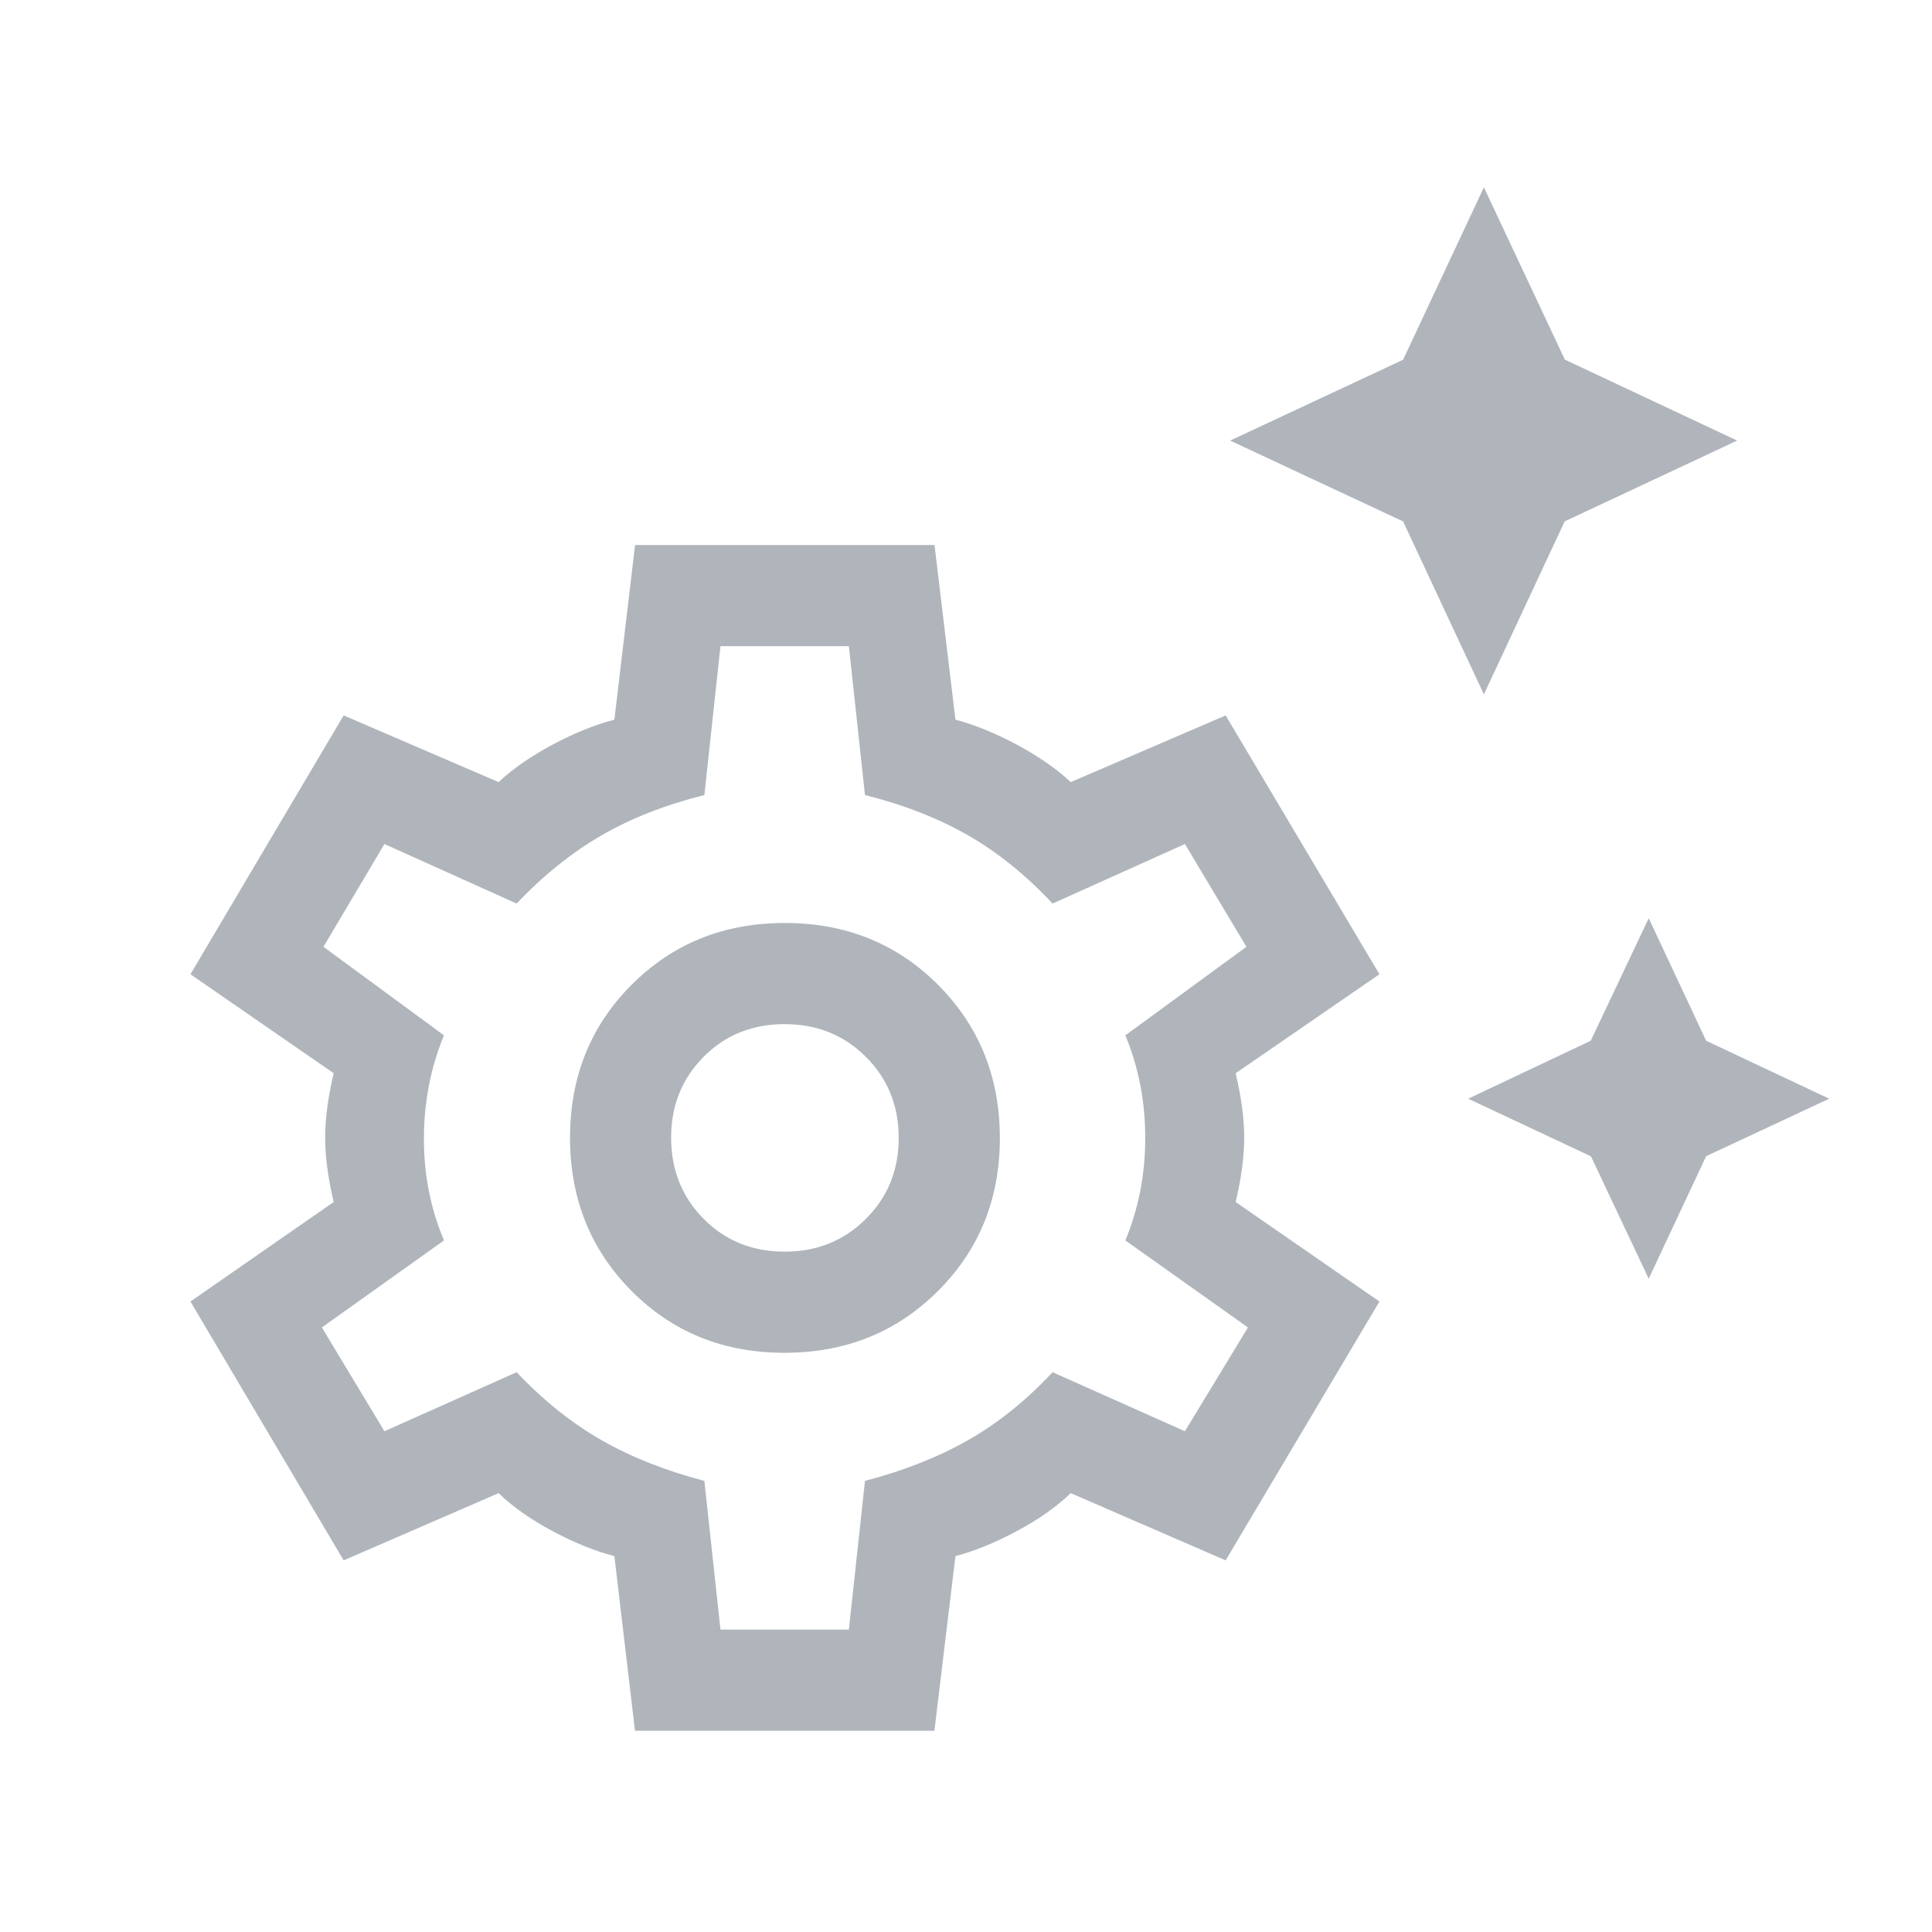
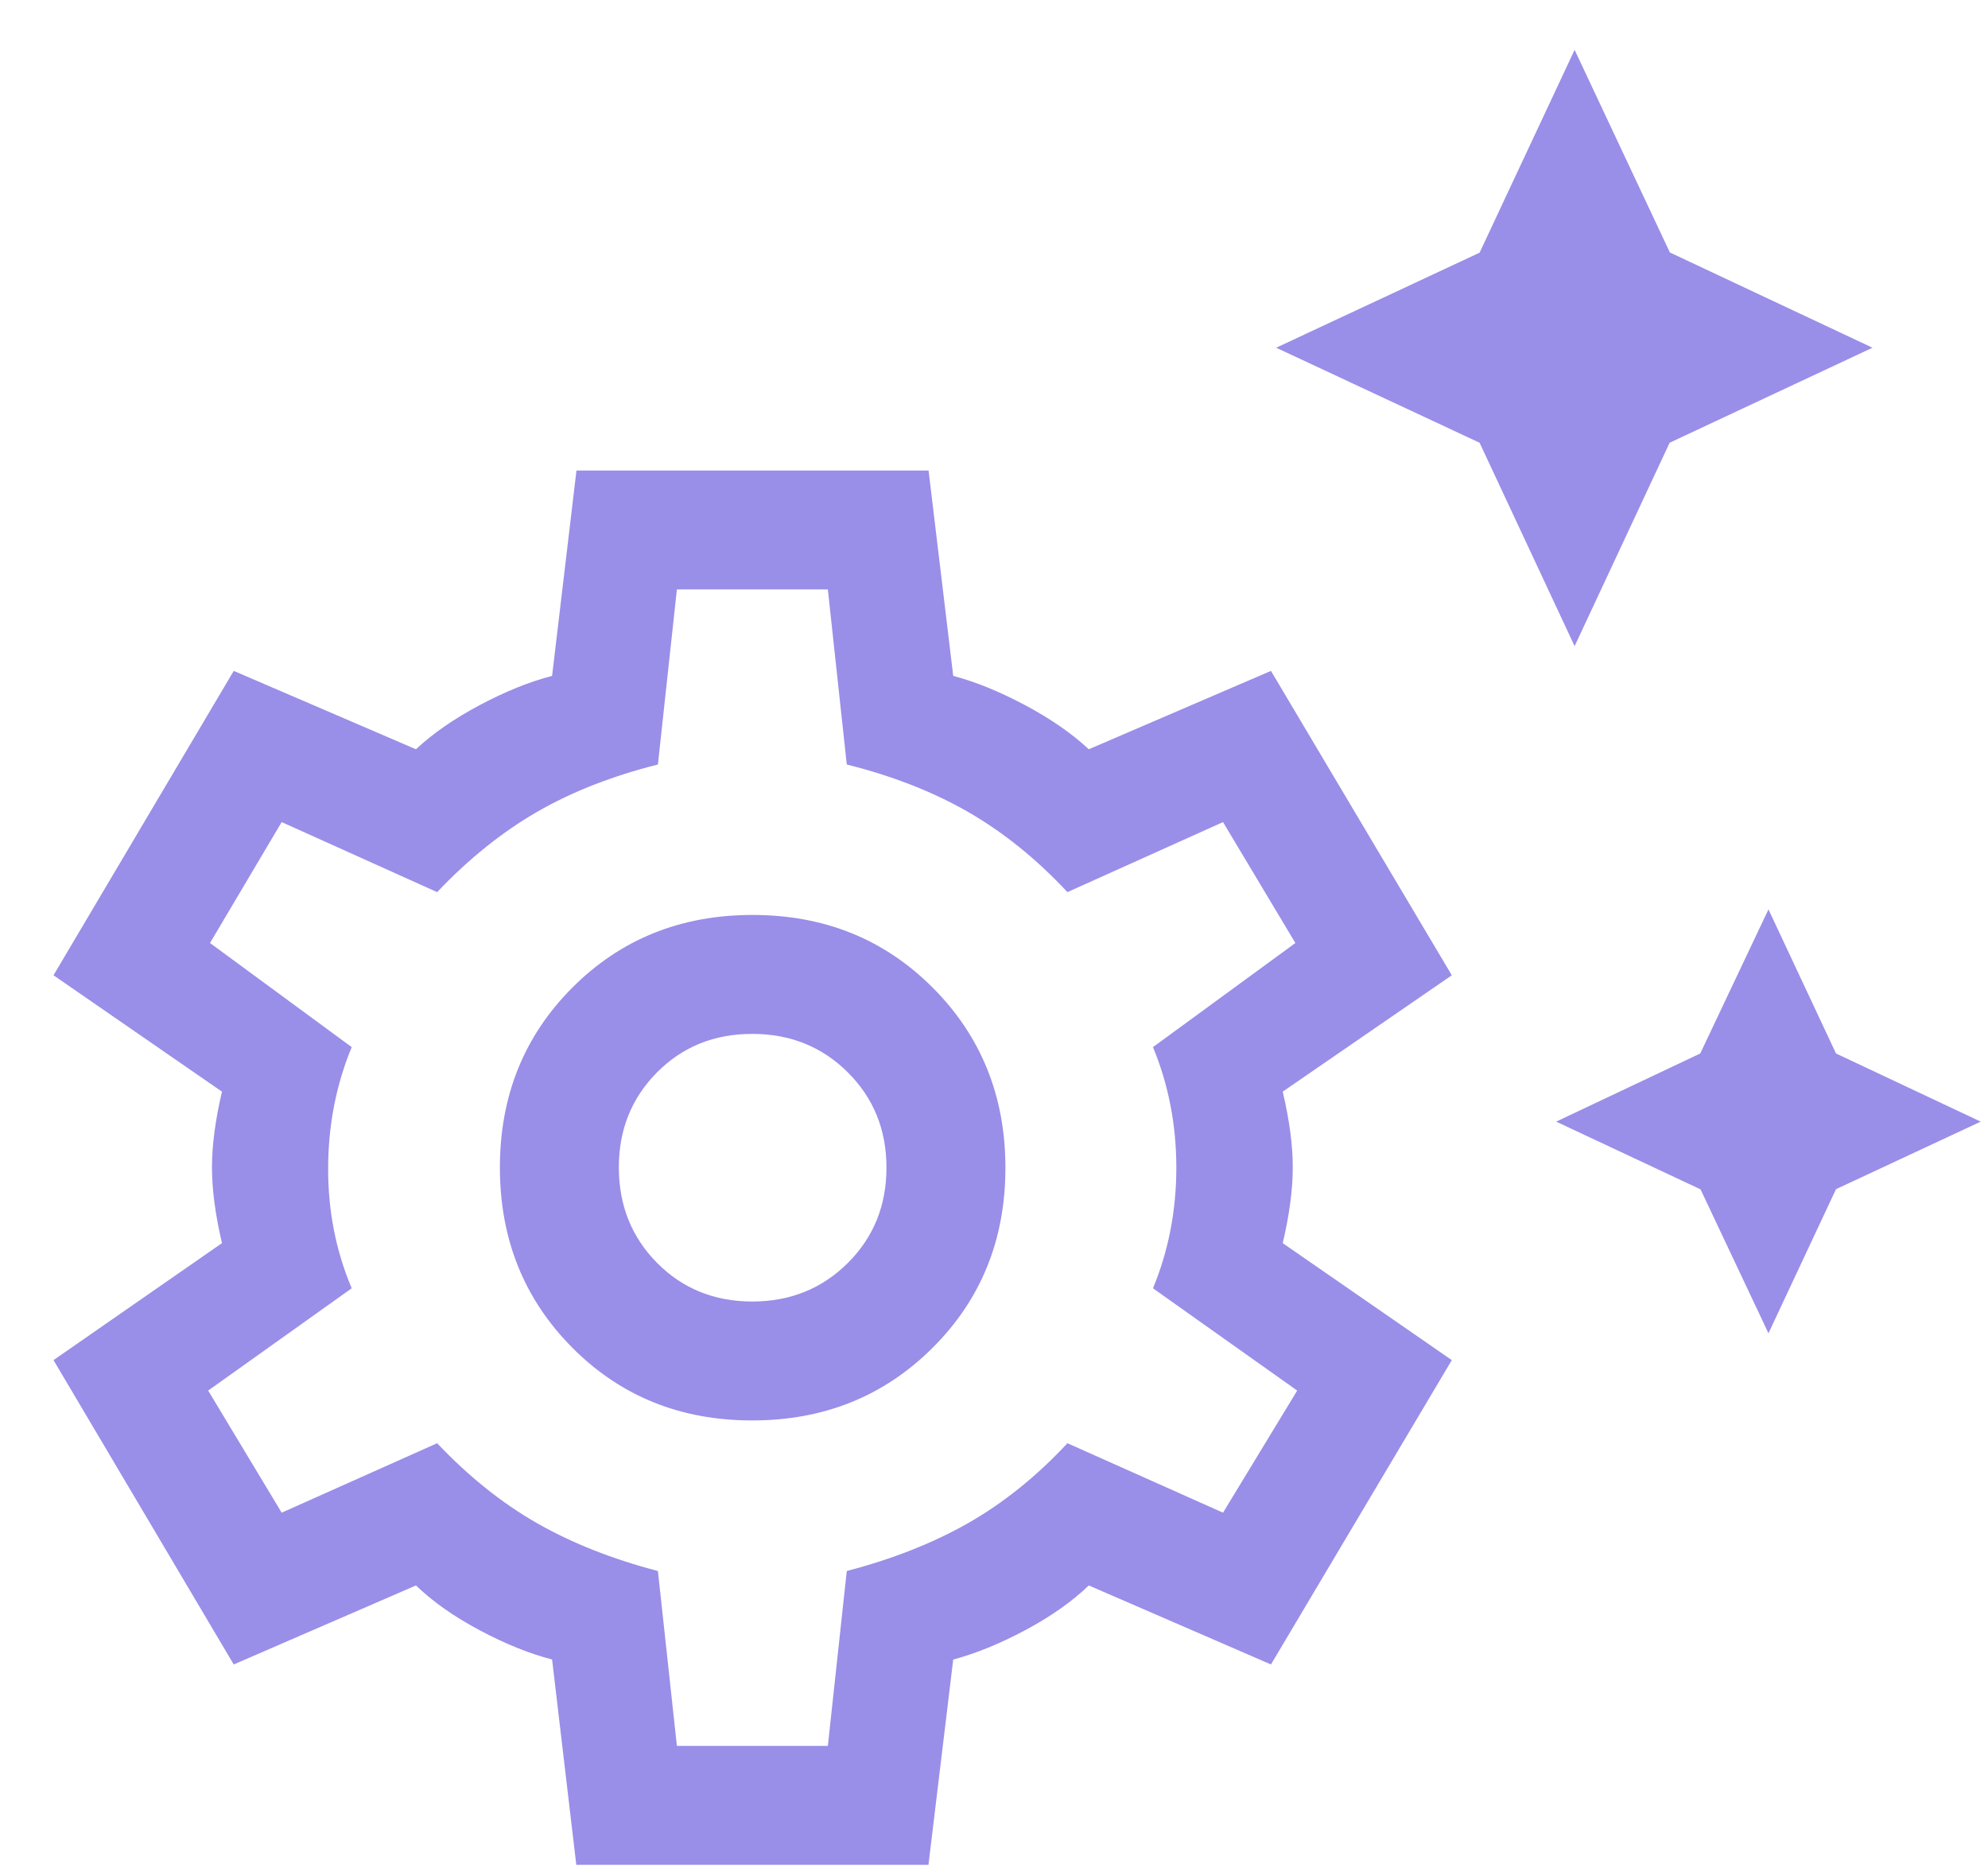
- <svg xmlns="http://www.w3.org/2000/svg" width="48" height="48" viewBox="0 0 48 48" fill="none">
-   <path d="M36.867 17.251L34.859 12.954L30.562 10.946L34.859 8.938L36.867 4.654L38.878 8.934L43.159 10.946L38.874 12.954L36.867 17.251ZM40.962 31.769L39.526 28.728L36.477 27.297L39.521 25.857L40.962 22.813L42.389 25.857L45.446 27.297L42.389 28.725L40.962 31.769ZM15.776 43L15.264 38.661C14.783 38.537 14.272 38.33 13.731 38.042C13.191 37.754 12.743 37.439 12.387 37.097L8.538 38.767L4.731 32.336L8.29 29.864C8.149 29.265 8.078 28.732 8.078 28.264C8.078 27.797 8.149 27.263 8.29 26.664L4.731 24.205L8.538 17.774L12.387 19.431C12.743 19.098 13.191 18.787 13.731 18.499C14.272 18.211 14.783 18.004 15.264 17.88L15.778 13.541H23.218L23.738 17.88C24.211 18.004 24.718 18.211 25.258 18.499C25.799 18.787 26.247 19.098 26.602 19.431L30.451 17.774L34.272 24.205L30.7 26.664C30.841 27.263 30.912 27.797 30.912 28.264C30.912 28.732 30.841 29.265 30.7 29.864L34.272 32.336L30.451 38.767L26.602 37.097C26.247 37.439 25.799 37.754 25.258 38.042C24.718 38.33 24.211 38.537 23.738 38.661L23.215 43H15.776ZM19.49 33.61C21.006 33.61 22.277 33.099 23.302 32.076C24.328 31.054 24.841 29.787 24.841 28.275C24.841 26.764 24.33 25.495 23.307 24.469C22.285 23.444 21.015 22.931 19.499 22.931C17.984 22.931 16.715 23.442 15.694 24.465C14.672 25.487 14.162 26.754 14.162 28.266C14.162 29.777 14.671 31.046 15.689 32.072C16.707 33.097 17.974 33.61 19.49 33.61ZM19.493 31.097C18.691 31.097 18.02 30.826 17.482 30.282C16.944 29.738 16.674 29.065 16.674 28.264C16.674 27.466 16.944 26.797 17.482 26.256C18.02 25.714 18.691 25.444 19.493 25.444C20.295 25.444 20.968 25.715 21.512 26.257C22.056 26.8 22.328 27.471 22.328 28.27C22.328 29.07 22.056 29.741 21.512 30.283C20.968 30.826 20.295 31.097 19.493 31.097ZM17.9 40.487H21.09L21.49 36.792C22.456 36.539 23.312 36.201 24.056 35.778C24.8 35.354 25.498 34.792 26.151 34.092L29.439 35.559L31.005 32.98L27.959 30.818C28.288 30.024 28.453 29.175 28.453 28.27C28.453 27.366 28.288 26.517 27.959 25.723L30.967 23.523L29.439 20.969L26.151 22.449C25.498 21.749 24.8 21.185 24.056 20.757C23.312 20.329 22.456 19.994 21.49 19.753L21.09 16.054H17.9L17.5 19.753C16.533 19.994 15.68 20.329 14.94 20.757C14.201 21.185 13.499 21.749 12.835 22.449L9.551 20.969L8.036 23.523L11.031 25.723C10.702 26.517 10.536 27.366 10.532 28.27C10.529 29.175 10.695 30.024 11.031 30.818L7.997 32.98L9.551 35.559L12.835 34.092C13.499 34.792 14.201 35.354 14.94 35.778C15.68 36.201 16.533 36.539 17.5 36.792L17.9 40.487Z" fill="#B0B5BC" />
+ <svg xmlns="http://www.w3.org/2000/svg" width="35" height="33" viewBox="0 0 35 33" fill="none">
+   <path d="M27.722 11.376L26.049 7.795L22.468 6.122L26.049 4.449L27.722 0.878L29.399 4.445L32.966 6.122L29.395 7.795L27.722 11.376ZM31.135 23.474L29.939 20.94L27.398 19.748L29.934 18.548L31.135 16.011L32.324 18.548L34.872 19.748L32.324 20.937L31.135 23.474ZM10.146 32.833L9.72 29.218C9.319 29.114 8.893 28.942 8.443 28.702C7.992 28.462 7.619 28.199 7.323 27.914L4.115 29.305L0.942 23.947L3.908 21.887C3.791 21.387 3.732 20.943 3.732 20.553C3.732 20.164 3.791 19.719 3.908 19.22L0.942 17.171L4.115 11.812L7.323 13.192C7.619 12.915 7.992 12.656 8.443 12.416C8.893 12.176 9.319 12.004 9.72 11.9L10.149 8.284H16.348L16.782 11.9C17.176 12.004 17.598 12.176 18.049 12.416C18.499 12.656 18.872 12.915 19.169 13.192L22.376 11.812L25.56 17.171L22.583 19.22C22.701 19.719 22.76 20.164 22.76 20.553C22.76 20.943 22.701 21.387 22.583 21.887L25.56 23.947L22.376 29.305L19.169 27.914C18.872 28.199 18.499 28.462 18.049 28.702C17.598 28.942 17.176 29.114 16.782 29.218L16.346 32.833H10.146ZM13.242 25.009C14.505 25.009 15.564 24.582 16.419 23.73C17.273 22.878 17.701 21.822 17.701 20.562C17.701 19.303 17.275 18.246 16.423 17.391C15.57 16.536 14.513 16.109 13.249 16.109C11.986 16.109 10.929 16.535 10.078 17.387C9.227 18.239 8.801 19.295 8.801 20.555C8.801 21.815 9.226 22.872 10.074 23.726C10.923 24.581 11.979 25.009 13.242 25.009ZM13.244 22.915C12.576 22.915 12.017 22.688 11.568 22.235C11.12 21.782 10.895 21.221 10.895 20.553C10.895 19.889 11.12 19.331 11.568 18.88C12.017 18.428 12.576 18.203 13.244 18.203C13.912 18.203 14.473 18.429 14.927 18.881C15.38 19.333 15.607 19.892 15.607 20.558C15.607 21.225 15.38 21.784 14.927 22.236C14.473 22.688 13.912 22.915 13.244 22.915ZM11.917 30.739H14.575L14.908 27.66C15.714 27.449 16.427 27.168 17.047 26.815C17.666 26.462 18.249 25.994 18.793 25.41L21.532 26.633L22.838 24.483L20.299 22.682C20.573 22.02 20.71 21.312 20.71 20.559C20.71 19.805 20.573 19.098 20.299 18.436L22.806 16.603L21.532 14.474L18.793 15.707C18.249 15.124 17.666 14.654 17.047 14.297C16.427 13.941 15.714 13.662 14.908 13.46L14.575 10.378H11.917L11.583 13.46C10.778 13.662 10.067 13.941 9.45 14.297C8.834 14.654 8.249 15.124 7.696 15.707L4.959 14.474L3.697 16.603L6.192 18.436C5.918 19.098 5.78 19.805 5.777 20.559C5.774 21.312 5.912 22.02 6.192 22.682L3.665 24.483L4.959 26.633L7.696 25.41C8.249 25.994 8.834 26.462 9.45 26.815C10.067 27.168 10.778 27.449 11.583 27.66L11.917 30.739Z" fill="#998EE8" />
</svg>
